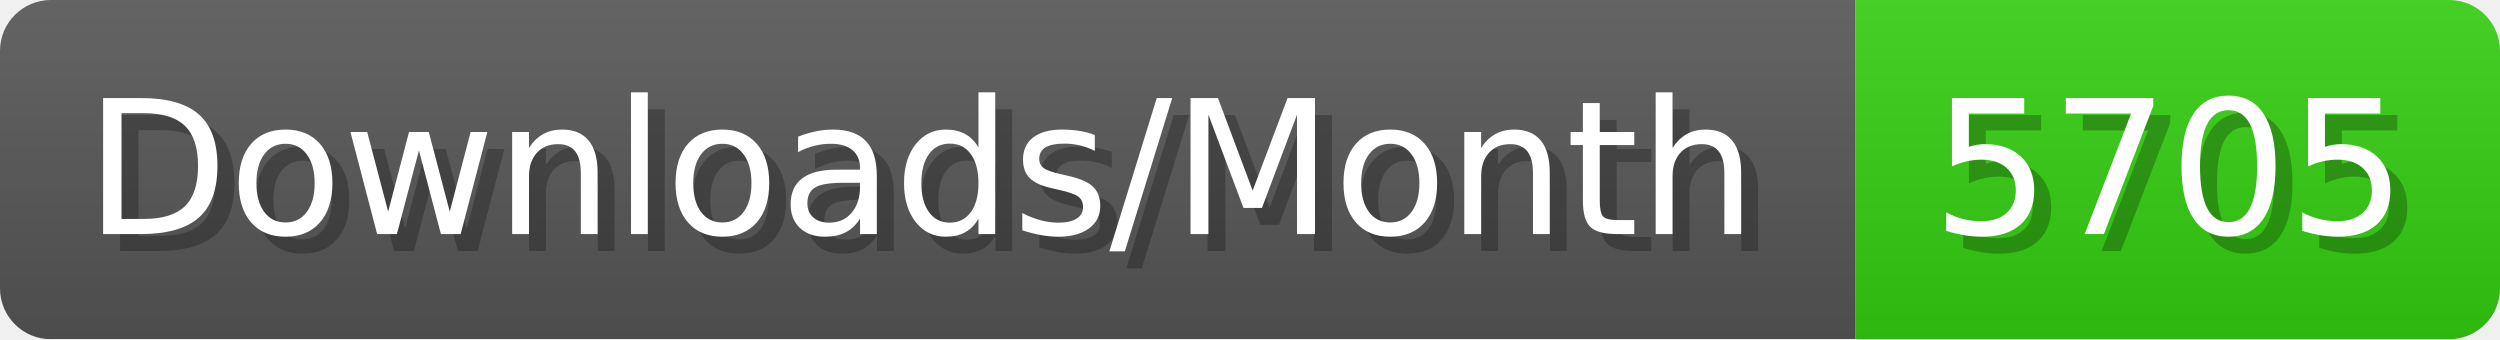
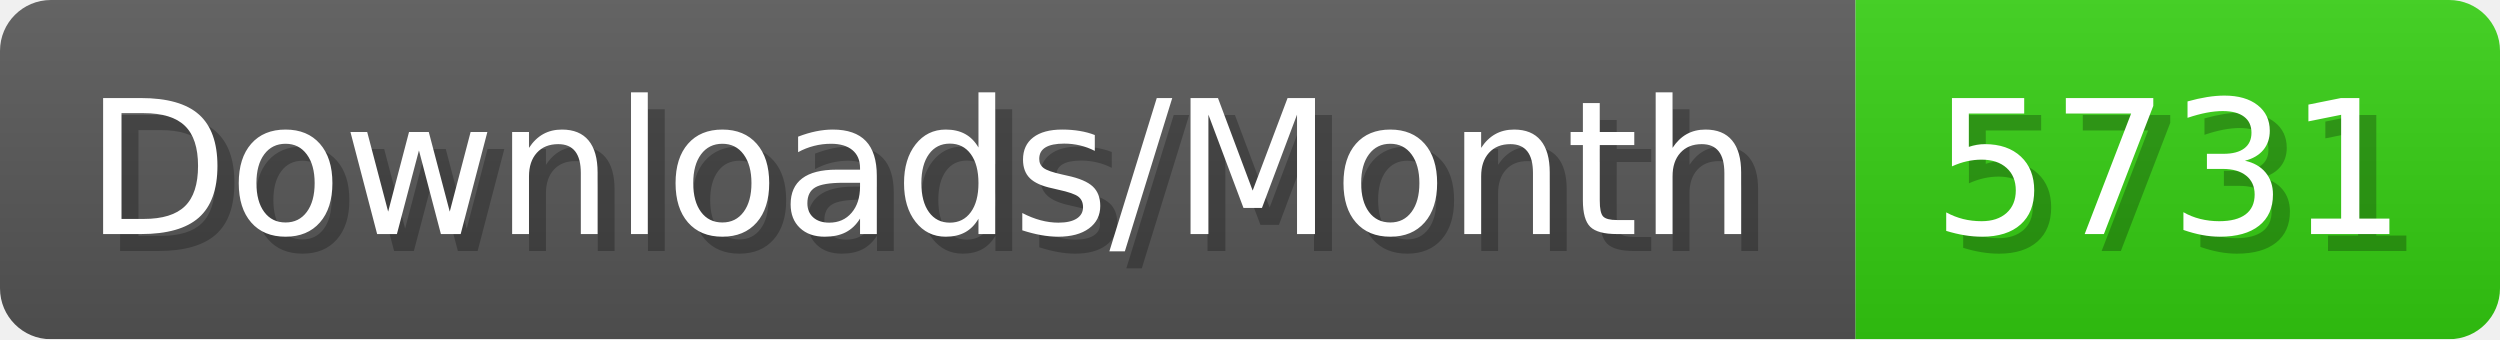
- <svg xmlns="http://www.w3.org/2000/svg" width="147.4" height="20" viewBox="0 0 1474 200" role="img" aria-label="Downloads/Month: 5705">
+ <svg xmlns="http://www.w3.org/2000/svg" width="147.4" height="20" viewBox="0 0 1474 200" role="img" aria-label="Downloads/Month: 5731">
  <linearGradient id="YlXUI" x2="0" y2="100%">
    <stop offset="0" stop-opacity=".1" stop-color="#EEE" />
    <stop offset="1" stop-opacity=".1" />
  </linearGradient>
  <mask id="JHhop">
    <rect width="1474" height="200" rx="30" fill="#FFF" />
  </mask>
  <g mask="url(#JHhop)">
    <rect width="1094" height="200" fill="#555" />
    <rect width="380" height="200" fill="#3C1" x="1094" />
    <rect width="1474" height="200" fill="url(#YlXUI)" />
  </g>
  <g aria-hidden="true" fill="#fff" text-anchor="start" font-family="Verdana,DejaVu Sans,sans-serif" font-size="110">
    <text x="60" y="148" textLength="994" fill="#000" opacity="0.25">Downloads/Month</text>
    <text x="50" y="138" textLength="994">Downloads/Month</text>
-     <text x="1149" y="148" textLength="280" fill="#000" opacity="0.25">5705</text>
-     <text x="1139" y="138" textLength="280">5705</text>
+     <text x="1149" y="148" textLength="280" fill="#000" opacity="0.25">5731</text>
+     <text x="1139" y="138" textLength="280">5731</text>
  </g>
</svg>
